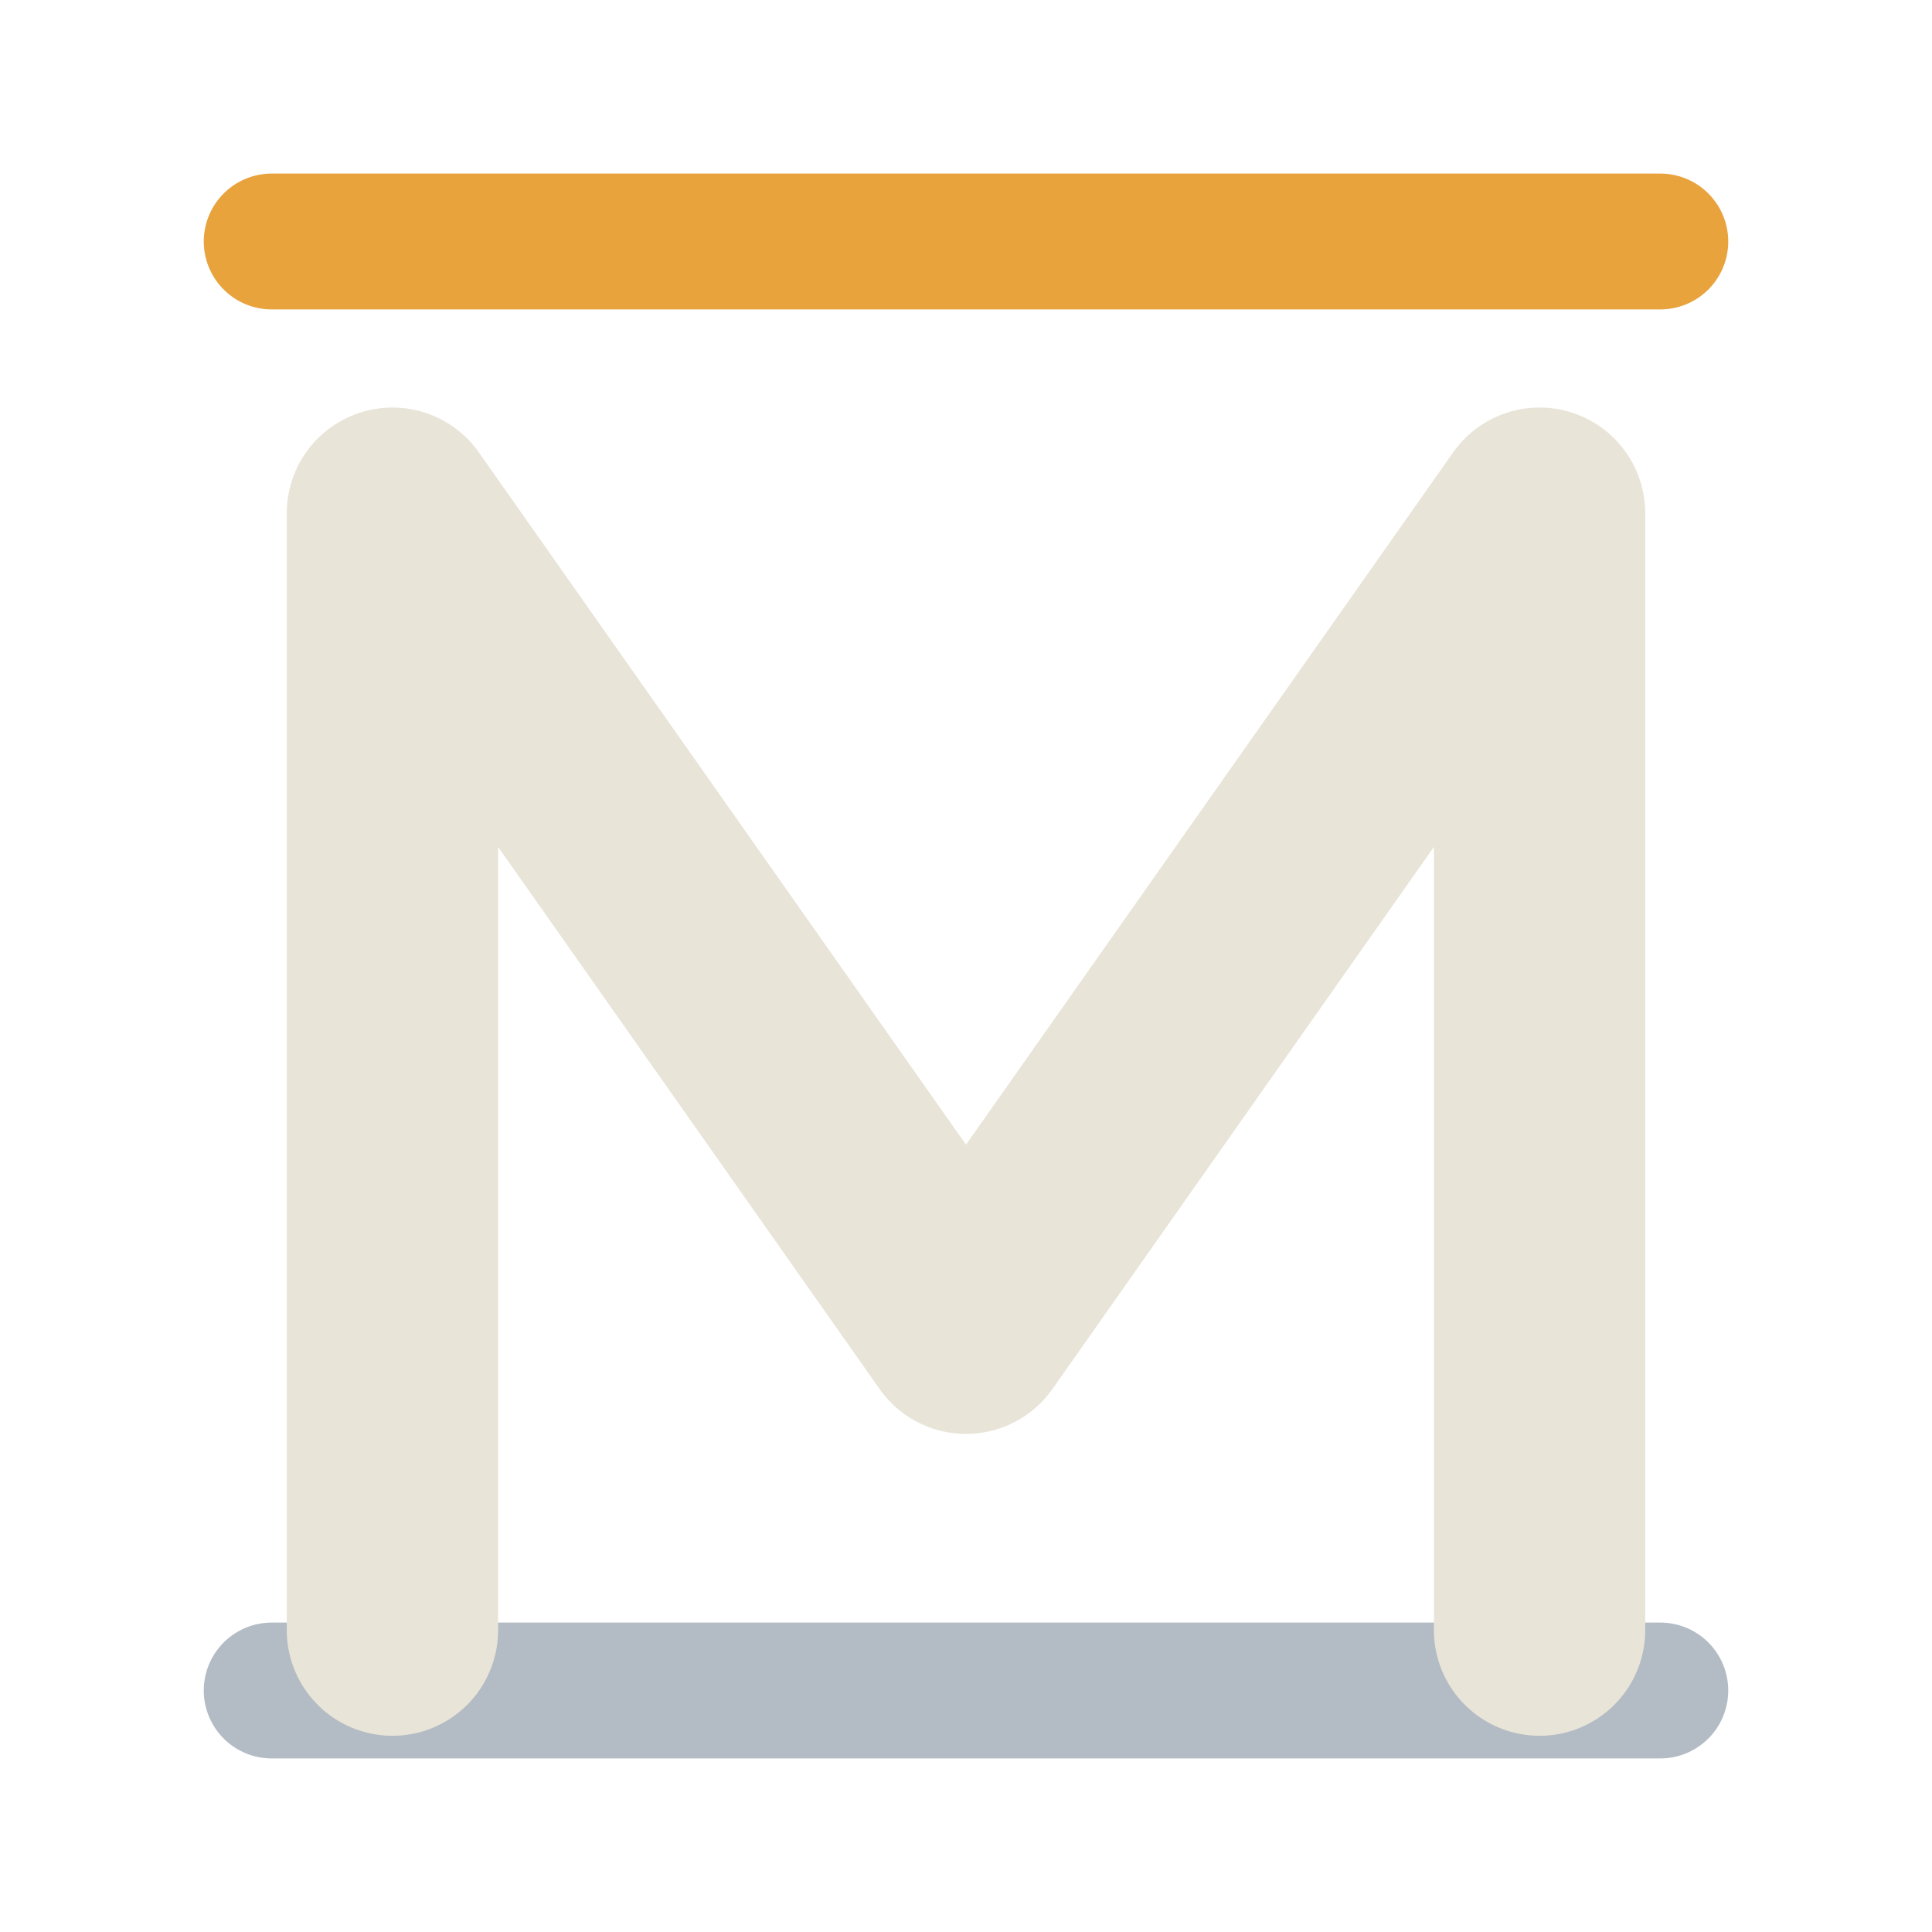
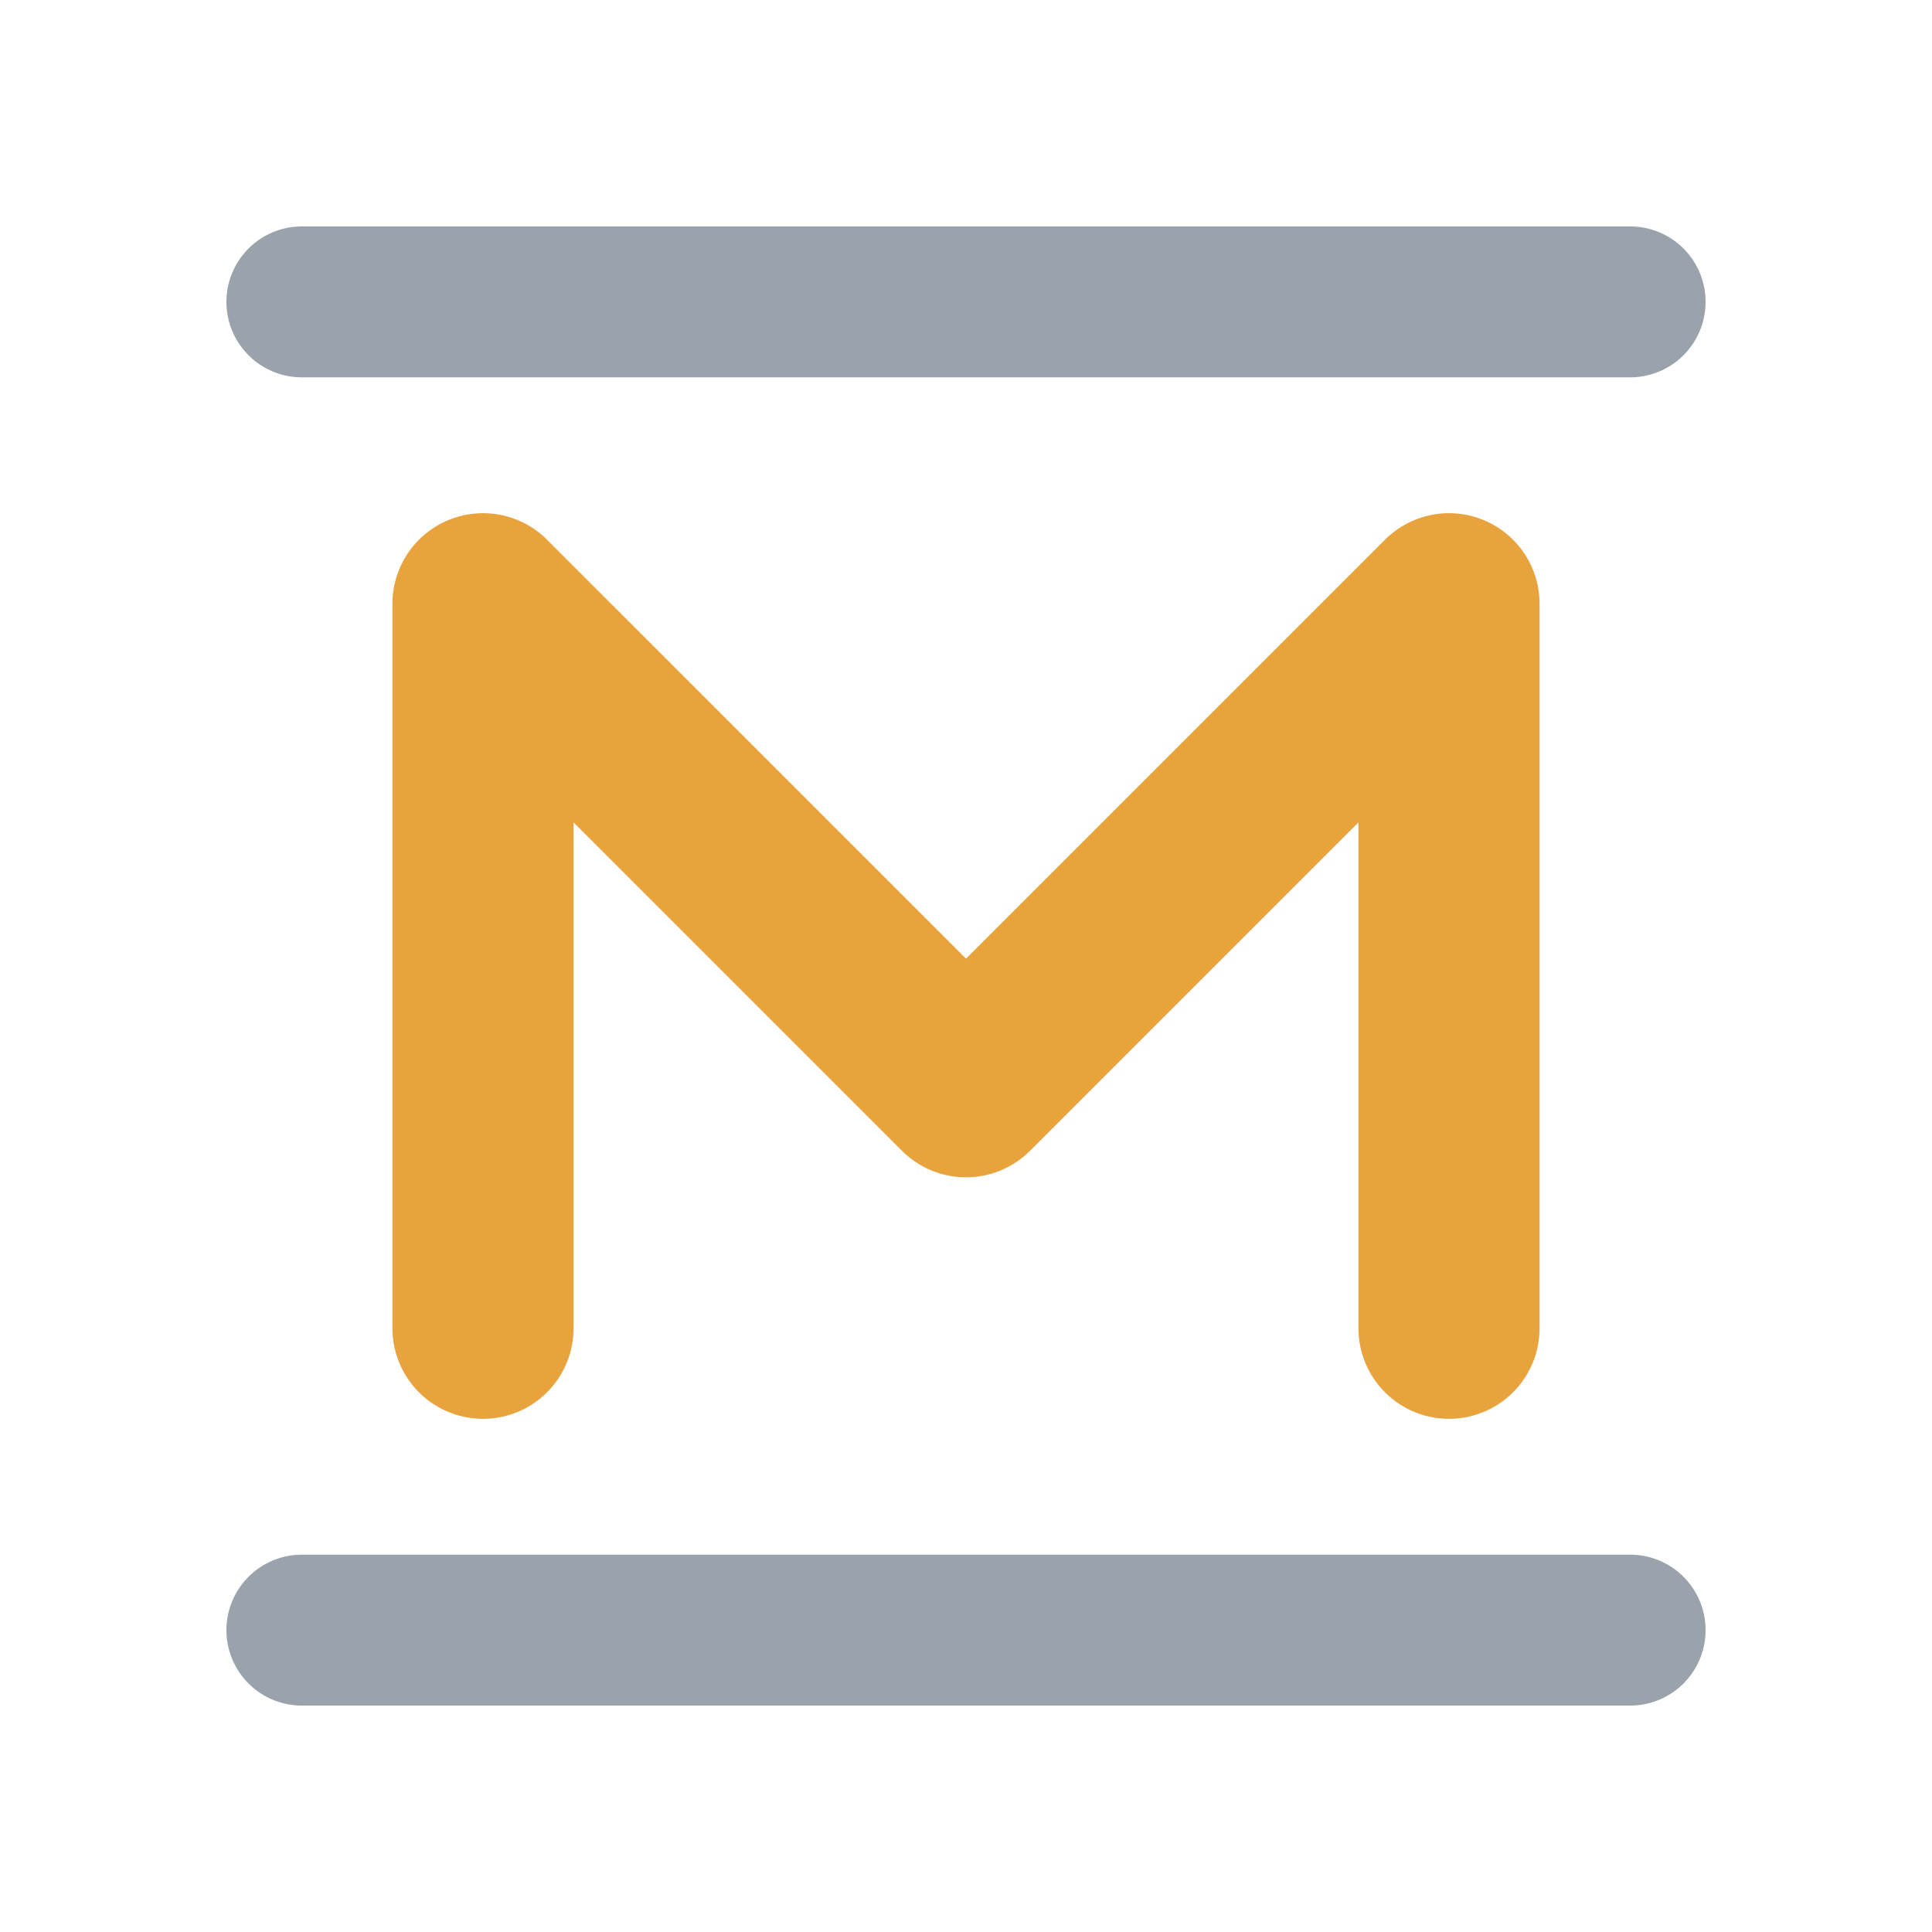
<svg xmlns="http://www.w3.org/2000/svg" viewBox="0 0 64 64" fill="none">
-   <line x1="9" y1="8" x2="55" y2="8" stroke="#E8A33D" stroke-width="4.5" stroke-linecap="round" />
-   <line x1="9" y1="56" x2="55" y2="56" stroke="#B3BCC4" stroke-width="4.5" stroke-linecap="round" />
-   <polyline points="13 54 13 17 32 44 51 17 51 54" stroke="#E9E4D8" stroke-width="7" stroke-linecap="round" stroke-linejoin="round" fill="none" />
+   <line x1="10" y1="10" x2="54" y2="10" stroke="#9AA3AB" stroke-width="5" stroke-linecap="round" />
+   <line x1="10" y1="54" x2="54" y2="54" stroke="#9AA3AB" stroke-width="5" stroke-linecap="round" />
+   <polyline points="16 44 16 20 32 36 48 20 48 44" stroke="#E8A33D" stroke-width="6" stroke-linecap="round" stroke-linejoin="round" fill="none" />
</svg>
